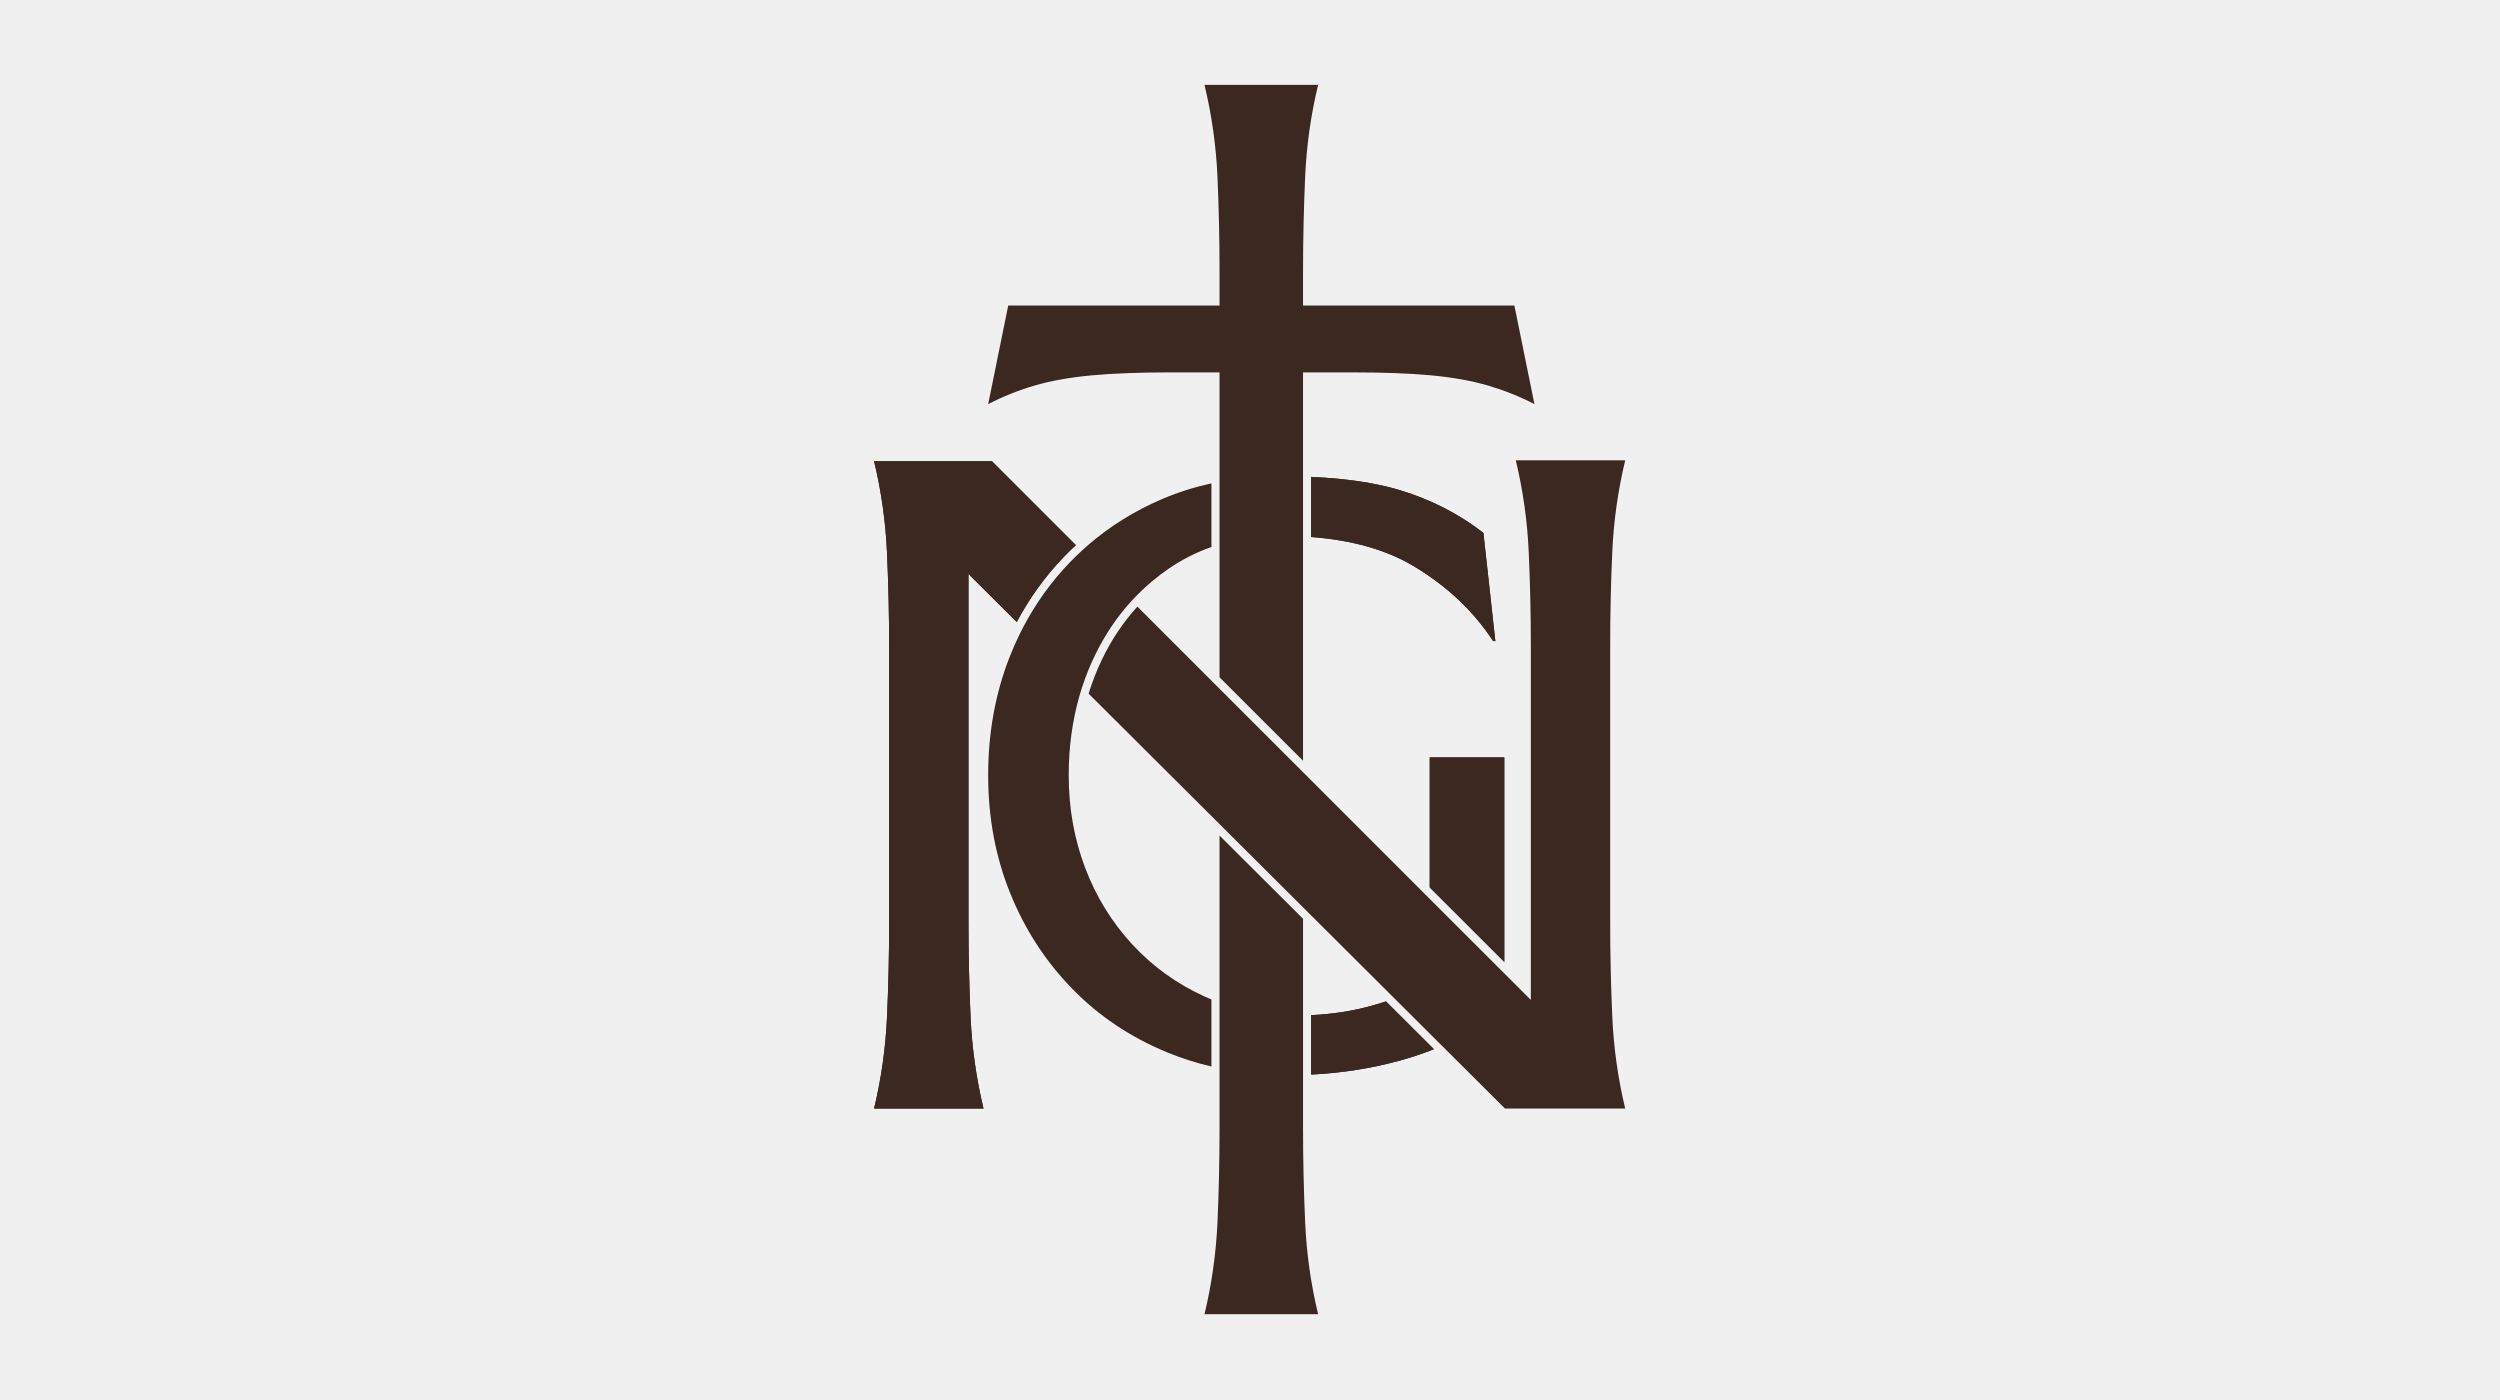
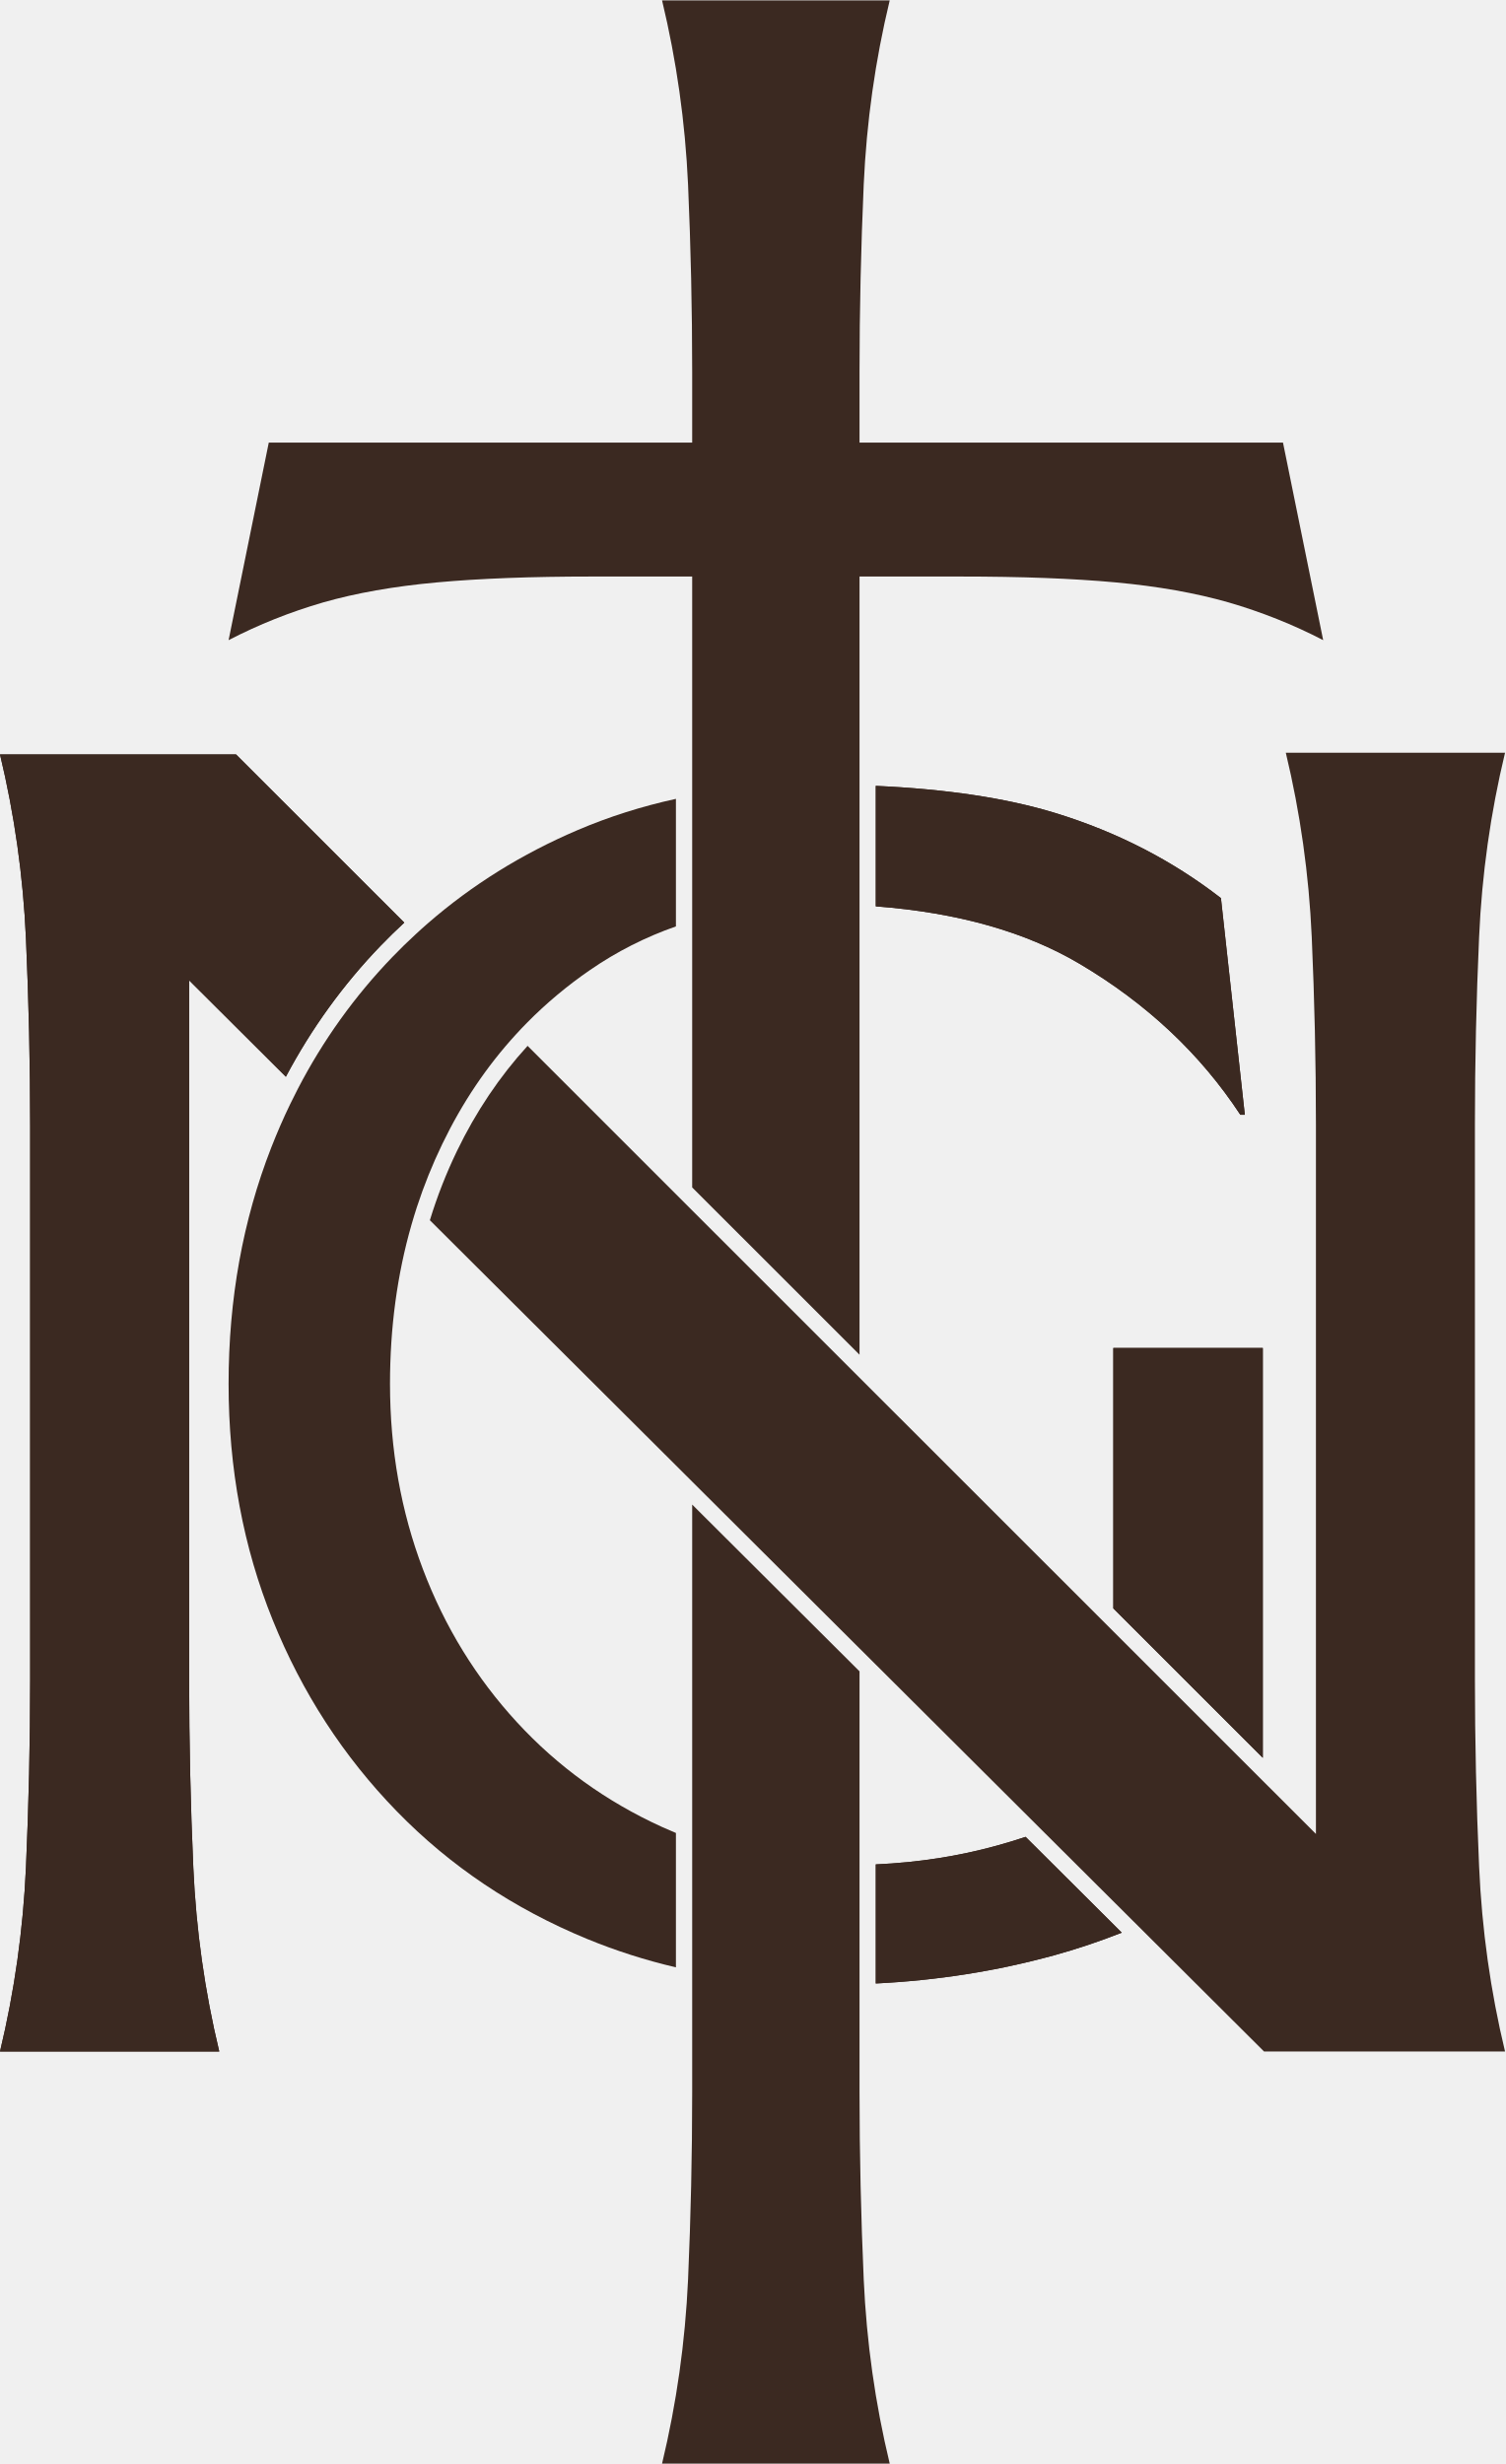
- <svg xmlns="http://www.w3.org/2000/svg" width="1467" height="821" viewBox="0 0 1467 821" fill="none">
+ <svg xmlns="http://www.w3.org/2000/svg" width="441" height="722" viewBox="512.91 49.795 440.758 721.375" fill="none">
  <g clip-path="url(#clip0_428_79)">
    <path d="M773.47 771.17H706.801C711.041 753.528 713.582 735.555 714.413 717.261C715.216 698.967 715.622 680.663 715.622 662.35V490.308L764.63 539.146V662.35C764.63 680.663 765.055 698.967 765.858 717.261C766.689 735.555 769.21 753.528 773.47 771.17Z" fill="#3B2921" />
    <path d="M900.413 237.156C891.592 232.576 882.346 228.911 872.722 226.106C863.079 223.348 852.057 221.384 839.637 220.241C827.208 219.089 812.012 218.522 794.058 218.522H764.629V446.419L715.621 397.43V218.522H686.211C668.578 218.522 653.457 219.089 640.867 220.241C628.297 221.384 617.19 223.348 607.537 226.106C597.895 228.911 588.677 232.576 579.855 237.156L591.623 179.299H715.621V158.606C715.621 140.312 715.215 122.018 714.412 103.724C713.581 85.411 711.04 67.447 706.8 49.795H773.469C769.209 67.447 766.688 85.411 765.856 103.724C765.054 122.018 764.629 140.312 764.629 158.606V179.299H888.645L900.413 237.156Z" fill="#3B2921" />
    <path d="M877.47 376.162H876.157C864.484 358.369 848.806 343.635 829.114 331.962C813.228 322.555 793.329 316.935 769.387 315.112V279.828C790.203 280.772 807.703 283.417 821.889 287.752C839.975 293.296 856.173 301.616 870.472 312.704L877.47 376.162Z" fill="#3B2921" />
    <path d="M882.733 564.477L838.957 520.72V444.437H882.733V564.477Z" fill="#3B2921" />
    <path d="M841.43 615.676C834.8 618.292 828.141 620.521 821.455 622.353C804.757 626.934 787.407 629.673 769.387 630.561V595.682C781.778 595.125 793.593 593.293 804.823 590.185C807.741 589.383 810.556 588.533 813.266 587.616L841.43 615.676Z" fill="#3B2921" />
    <path d="M813.266 587.616C810.556 588.532 807.741 589.382 804.823 590.185C793.593 593.292 781.778 595.125 769.387 595.682V630.56C787.407 629.673 804.757 626.934 821.455 622.353C828.141 620.521 834.8 618.292 841.43 615.676L813.266 587.616ZM838.955 444.437V520.72L882.731 564.477V444.437H838.955ZM870.472 312.704C856.173 301.616 839.975 293.296 821.889 287.752C807.703 283.417 790.203 280.772 769.387 279.828V315.112C793.329 316.935 813.228 322.555 829.114 331.962C848.806 343.635 864.484 358.369 876.157 376.162H877.47L870.472 312.704Z" fill="#3B2921" />
    <path d="M633.406 408.386C629.222 422.978 627.125 438.496 627.125 454.948C627.125 474.205 630.337 492.292 636.759 509.216C643.172 526.141 652.361 541.092 664.328 554.078C676.294 567.064 690.442 577.274 706.781 584.716C708.131 585.33 709.491 585.916 710.861 586.482V625.838C701.879 623.732 693.228 620.964 684.898 617.536C663.308 608.639 644.702 596.163 629.099 580.117C613.488 564.07 601.37 545.398 592.766 524.092C584.162 502.804 579.855 479.749 579.855 454.948C579.855 430.147 584.021 407.092 592.332 385.795C594.041 381.422 595.892 377.153 597.904 373.007C598.631 371.496 599.377 370.004 600.152 368.521C607.547 354.279 616.765 341.434 627.787 329.987C630.025 327.664 632.32 325.416 634.681 323.253C635.852 322.167 637.033 321.1 638.232 320.061C651.152 308.831 665.754 299.746 682.055 292.785C691.216 288.875 700.821 285.824 710.861 283.633V320.987C701.936 324.103 693.577 328.344 685.776 333.708C679.07 338.317 672.913 343.465 667.312 349.141C666.188 350.265 665.102 351.417 664.035 352.588C655.459 361.938 648.262 372.639 642.445 384.699C639.545 390.697 637.061 396.873 634.983 403.23C634.436 404.93 633.907 406.649 633.406 408.386Z" fill="#3B2921" />
    <path d="M624.356 326.682C613.4 338.053 604.116 350.888 596.627 365.017L568.302 336.788V541.668C568.302 559.972 568.709 578.266 569.521 596.569C570.342 614.873 572.874 632.837 577.124 650.479H512.91C517.151 632.837 519.691 614.873 520.513 596.569C521.325 578.266 521.741 559.972 521.741 541.668V379.43C521.741 361.136 521.325 342.842 520.513 324.529C519.691 306.235 517.151 288.262 512.91 270.619H582.025L631.307 319.882C628.927 322.073 626.613 324.349 624.356 326.682Z" fill="#3B2921" />
    <path d="M582.025 270.619H512.91C517.151 288.262 519.691 306.235 520.513 324.529C521.325 342.842 521.741 361.136 521.741 379.43V541.668C521.741 559.972 521.325 578.266 520.513 596.569C519.691 614.873 517.151 632.837 512.91 650.479H577.124C572.874 632.837 570.342 614.873 569.521 596.569C568.709 578.266 568.302 559.972 568.302 541.668V336.788L596.627 365.017C604.116 350.888 613.4 338.053 624.356 326.682C626.613 324.349 628.927 322.073 631.307 319.882L582.025 270.619Z" fill="#3B2921" />
    <path d="M946.079 596.323C946.892 614.787 949.423 632.836 953.673 650.478H883.094L849.839 617.337L846.213 613.72L818.257 585.868L814.536 582.157L769.391 537.172L764.631 532.431L715.623 483.593L710.863 478.843L638.801 407.036C640.945 400.028 643.599 393.275 646.734 386.768C652.288 375.264 659.201 364.97 667.418 355.969L710.863 399.404L715.623 404.165L764.631 453.153L769.391 457.913L834.199 522.694L838.959 527.454L882.735 571.22L887.495 575.97L898.29 586.765V378.938C898.29 360.644 897.874 342.35 897.062 324.046C896.24 305.743 893.709 287.77 889.469 270.127H953.673C949.423 287.77 946.892 305.743 946.079 324.046C945.258 342.35 944.851 360.644 944.851 378.938V541.177C944.851 559.48 945.258 577.859 946.079 596.323Z" fill="#3B2921" />
  </g>
  <defs>
    <clipPath id="clip0_428_79">
      <rect width="440.758" height="721.375" fill="white" transform="translate(512.91 49.7954)" />
    </clipPath>
  </defs>
</svg>
